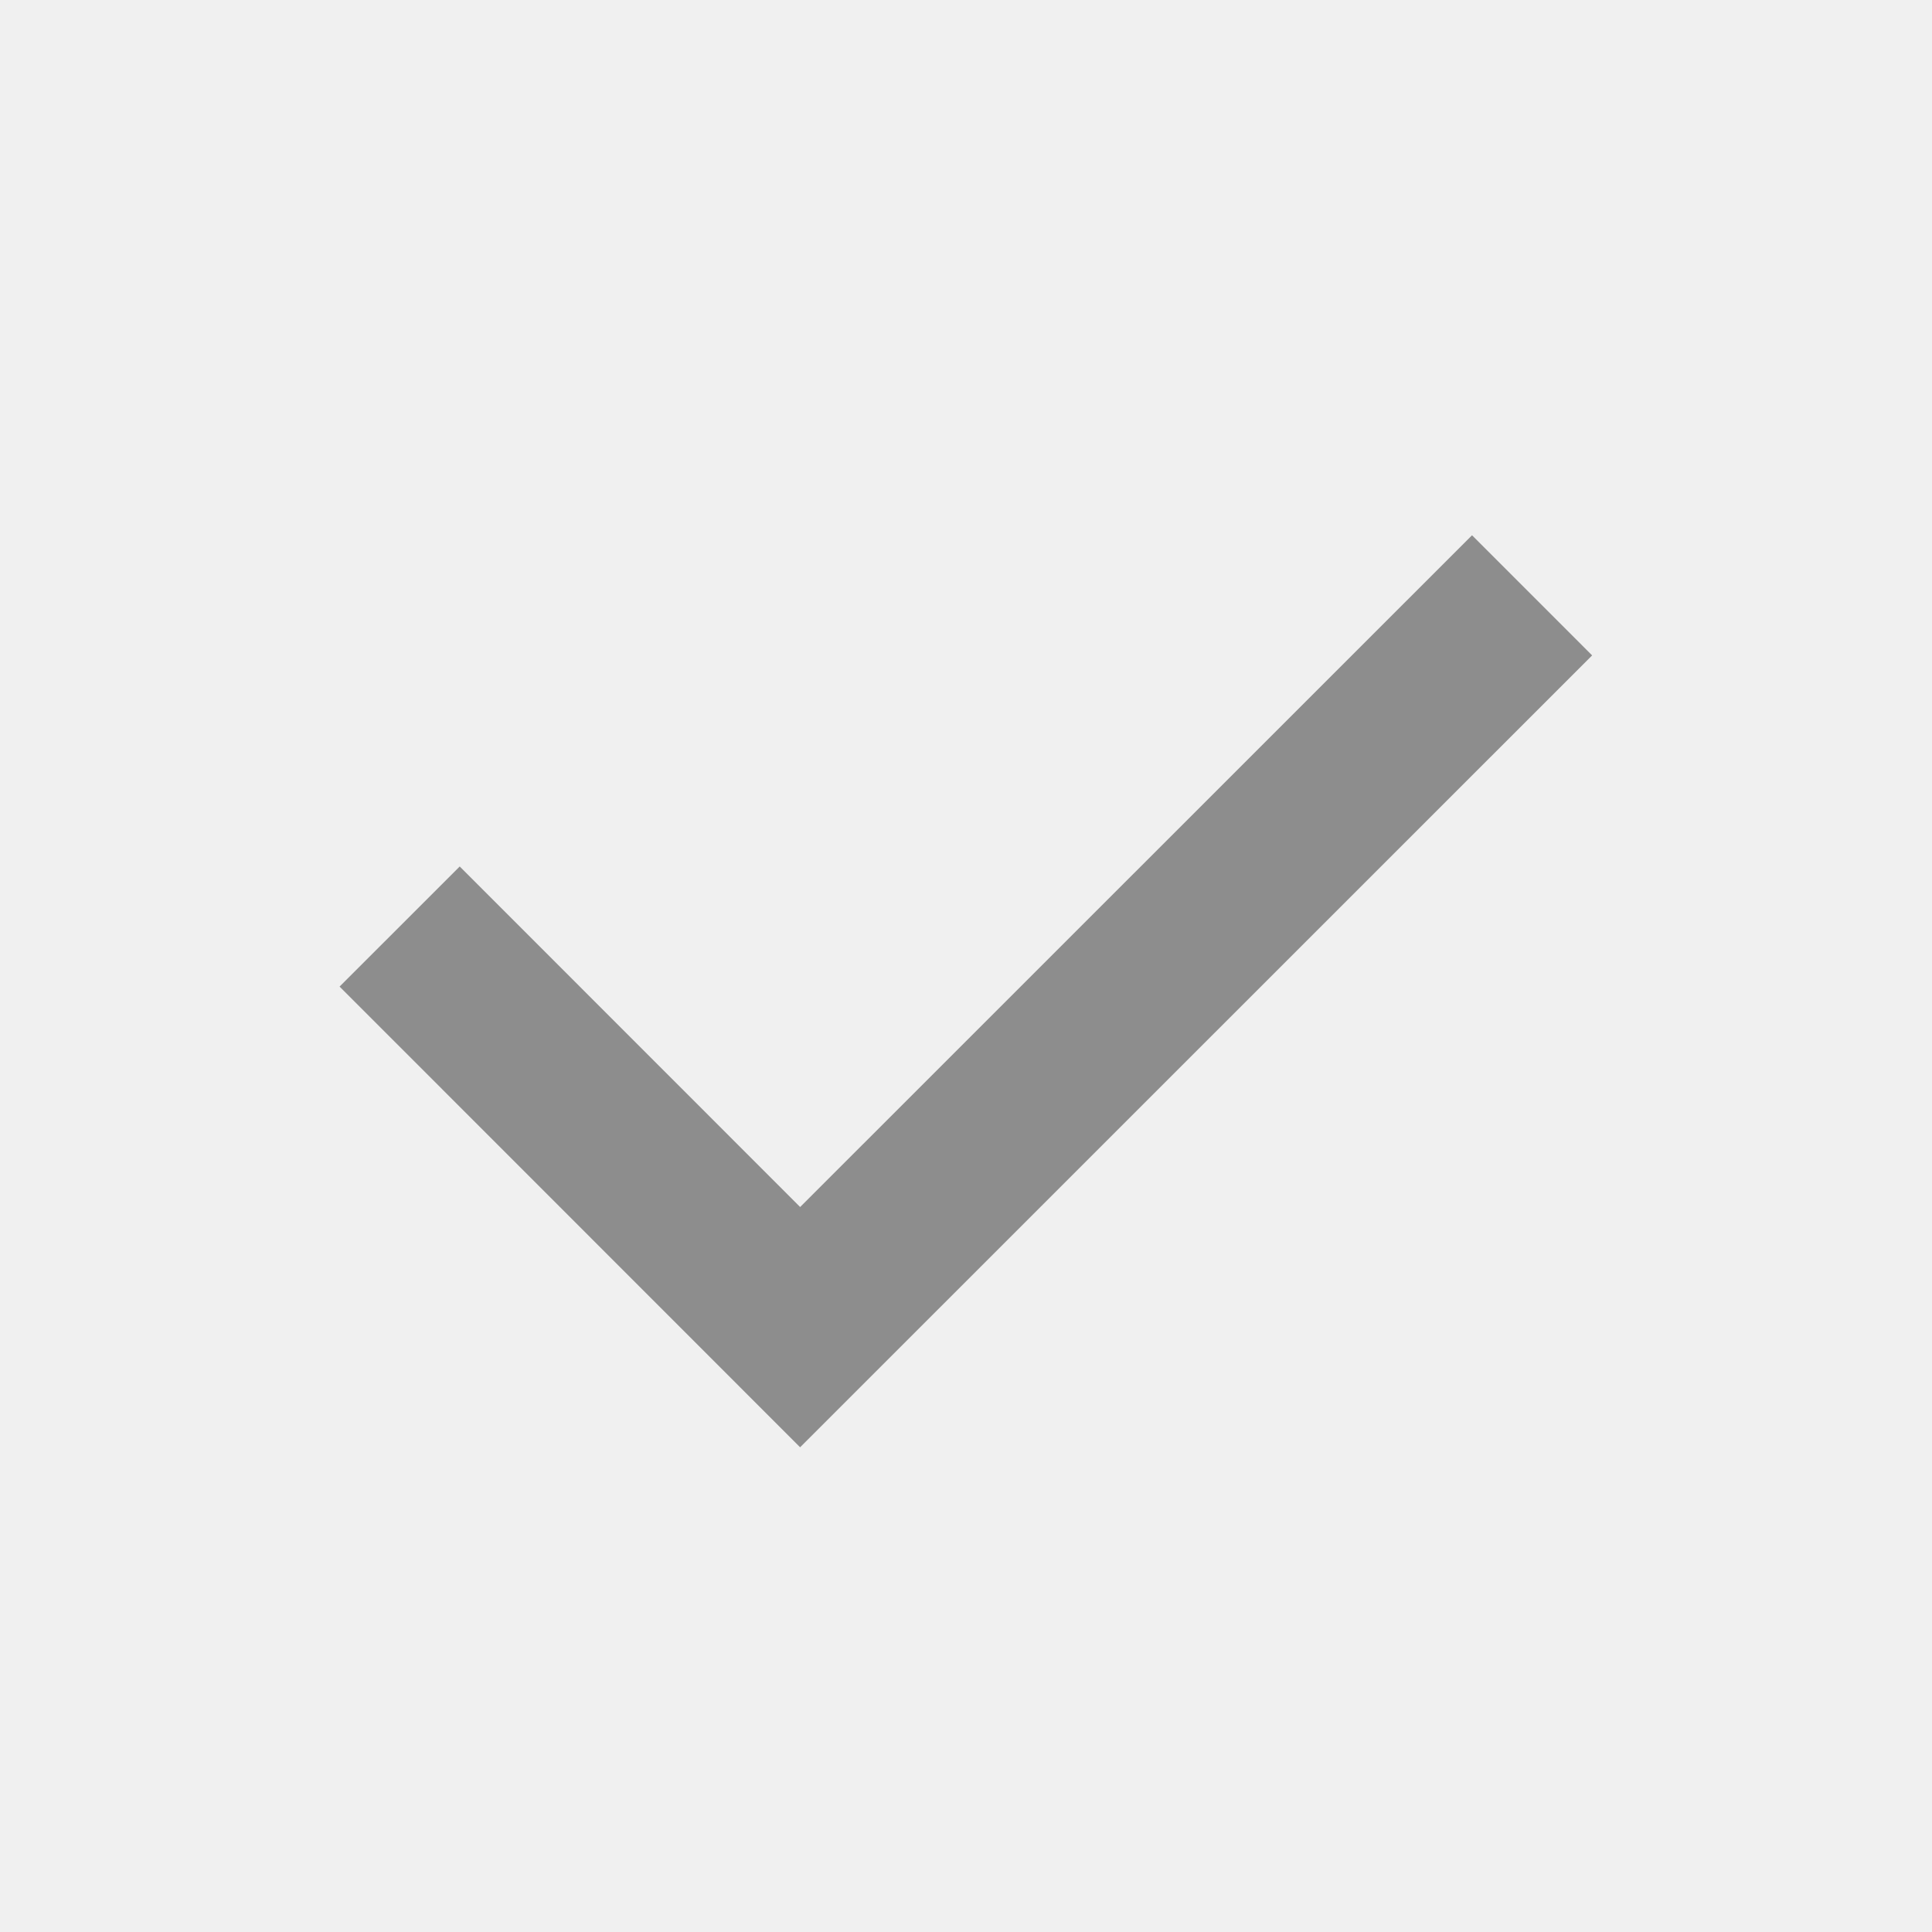
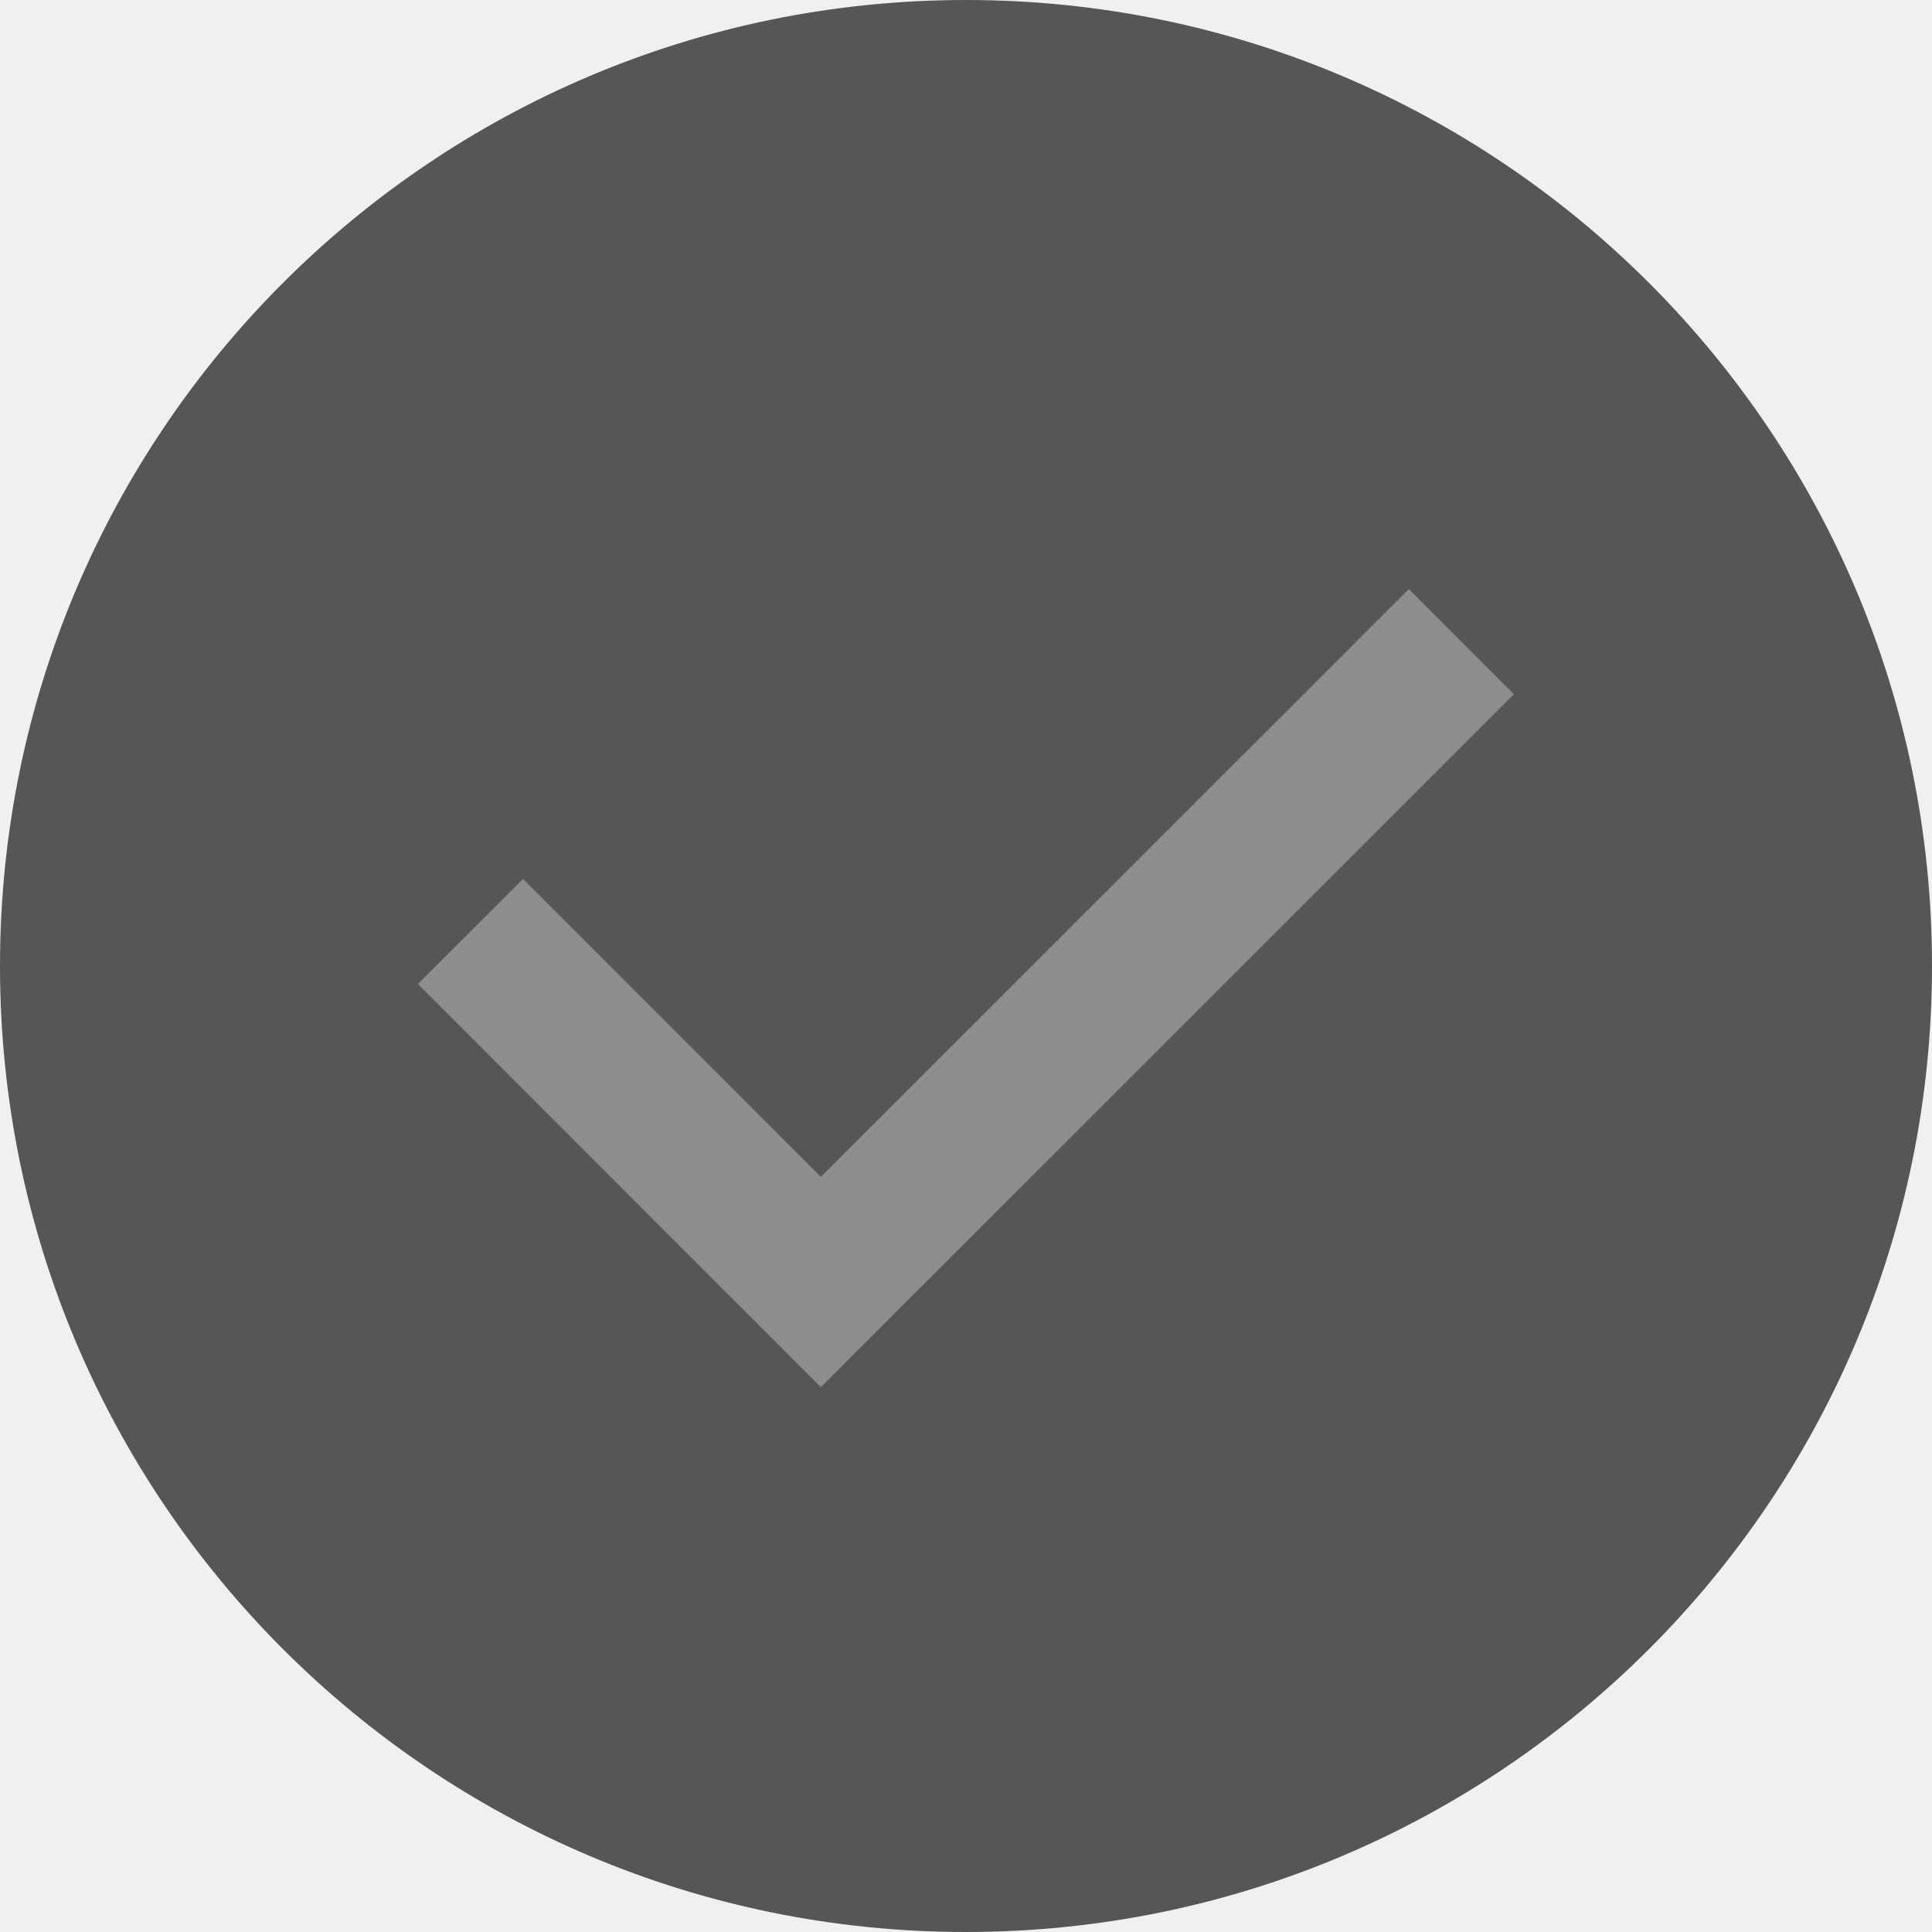
- <svg xmlns="http://www.w3.org/2000/svg" width="14" height="14" viewBox="0 0 14 14" fill="none">
-   <g id="áá- ¡áá- ®á«á- á- ©áá- ³ 1" clip-path="url(#clip0_98_4894)">
-     <path id="í¨ì¤ 2257" d="M2.896 6.714L5.798 9.617L11.102 4.314" stroke="#8D8D8D" stroke-width="1.231" />
+ <svg xmlns="http://www.w3.org/2000/svg" width="16" height="16" viewBox="0 0 16 16" fill="none">
+   <rect width="16" height="16" rx="8" fill="#565656" />
+   <g clip-path="url(#clip0_98_4897)">
+     <path d="M3.896 7.714L6.798 10.617L12.102 5.314" stroke="#8D8D8D" stroke-width="1.231" />
  </g>
  <defs>
-     <clipPath id="clip0_98_4894">
-       <rect width="12.308" height="12.308" fill="white" transform="translate(0.84668 0.845703)" />
+     <clipPath id="clip0_98_4897">
+       <rect width="12.308" height="12.308" fill="white" transform="translate(1.84668 1.8457)" />
    </clipPath>
  </defs>
</svg>
